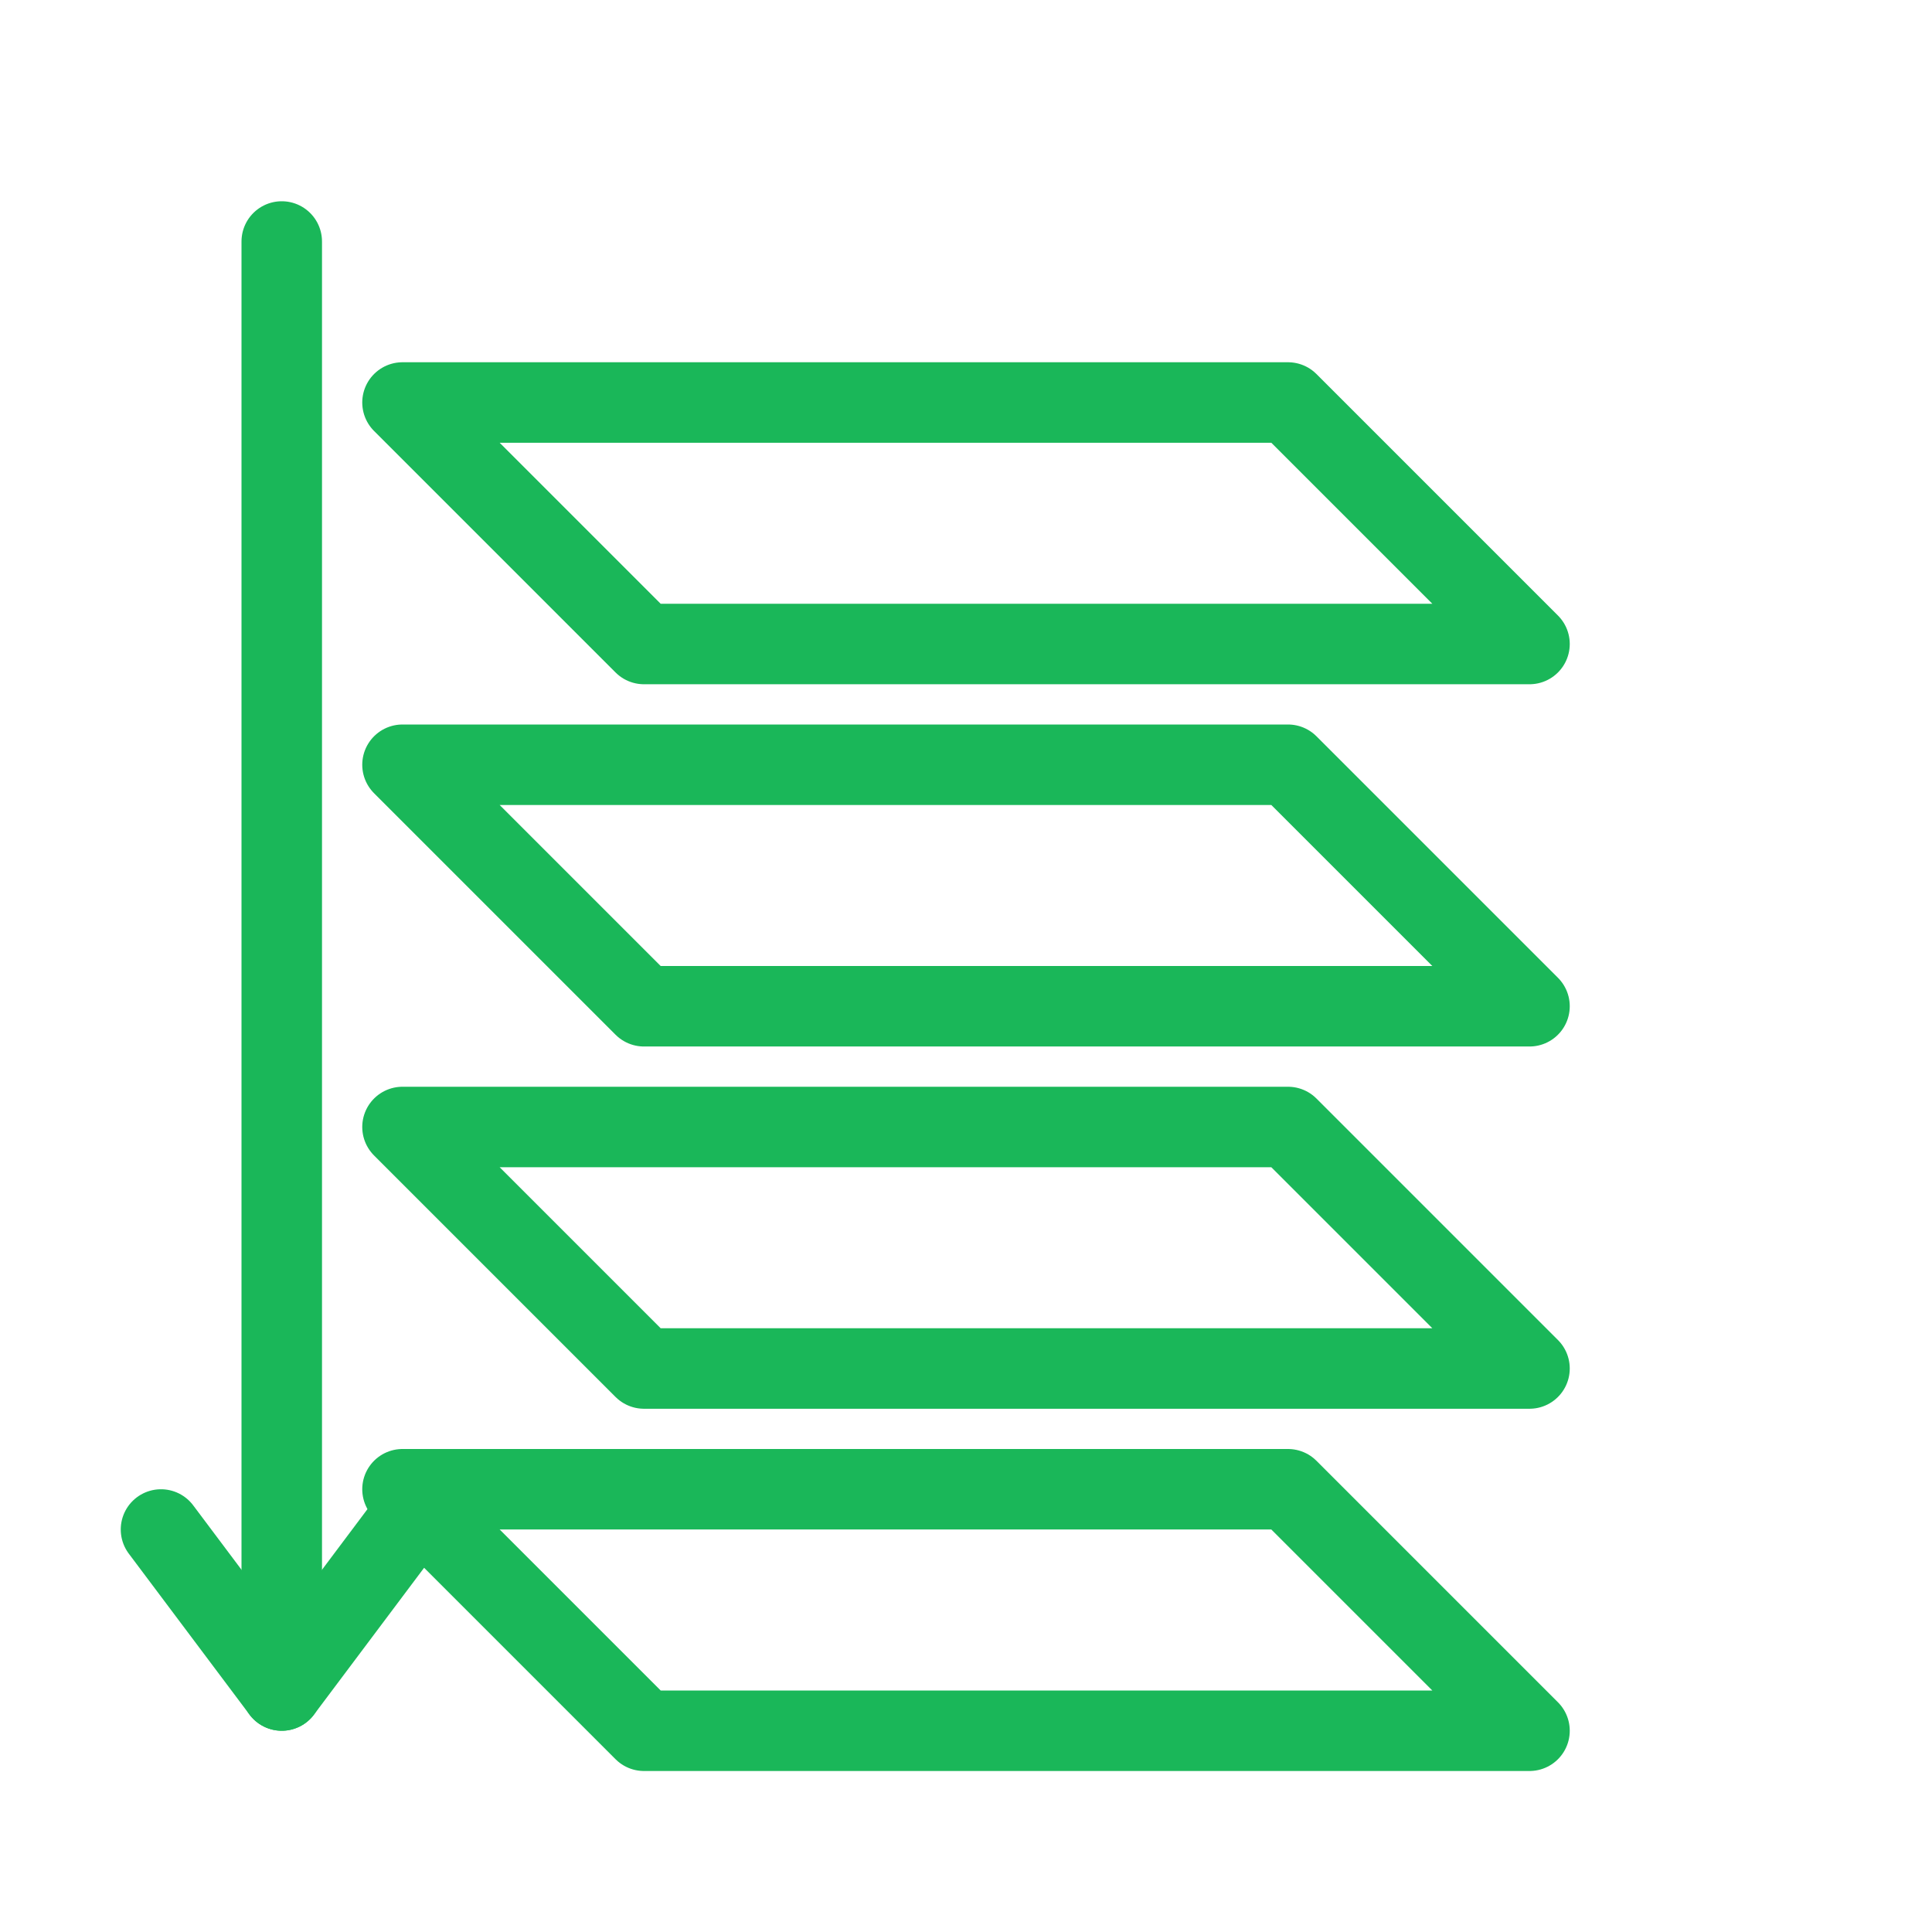
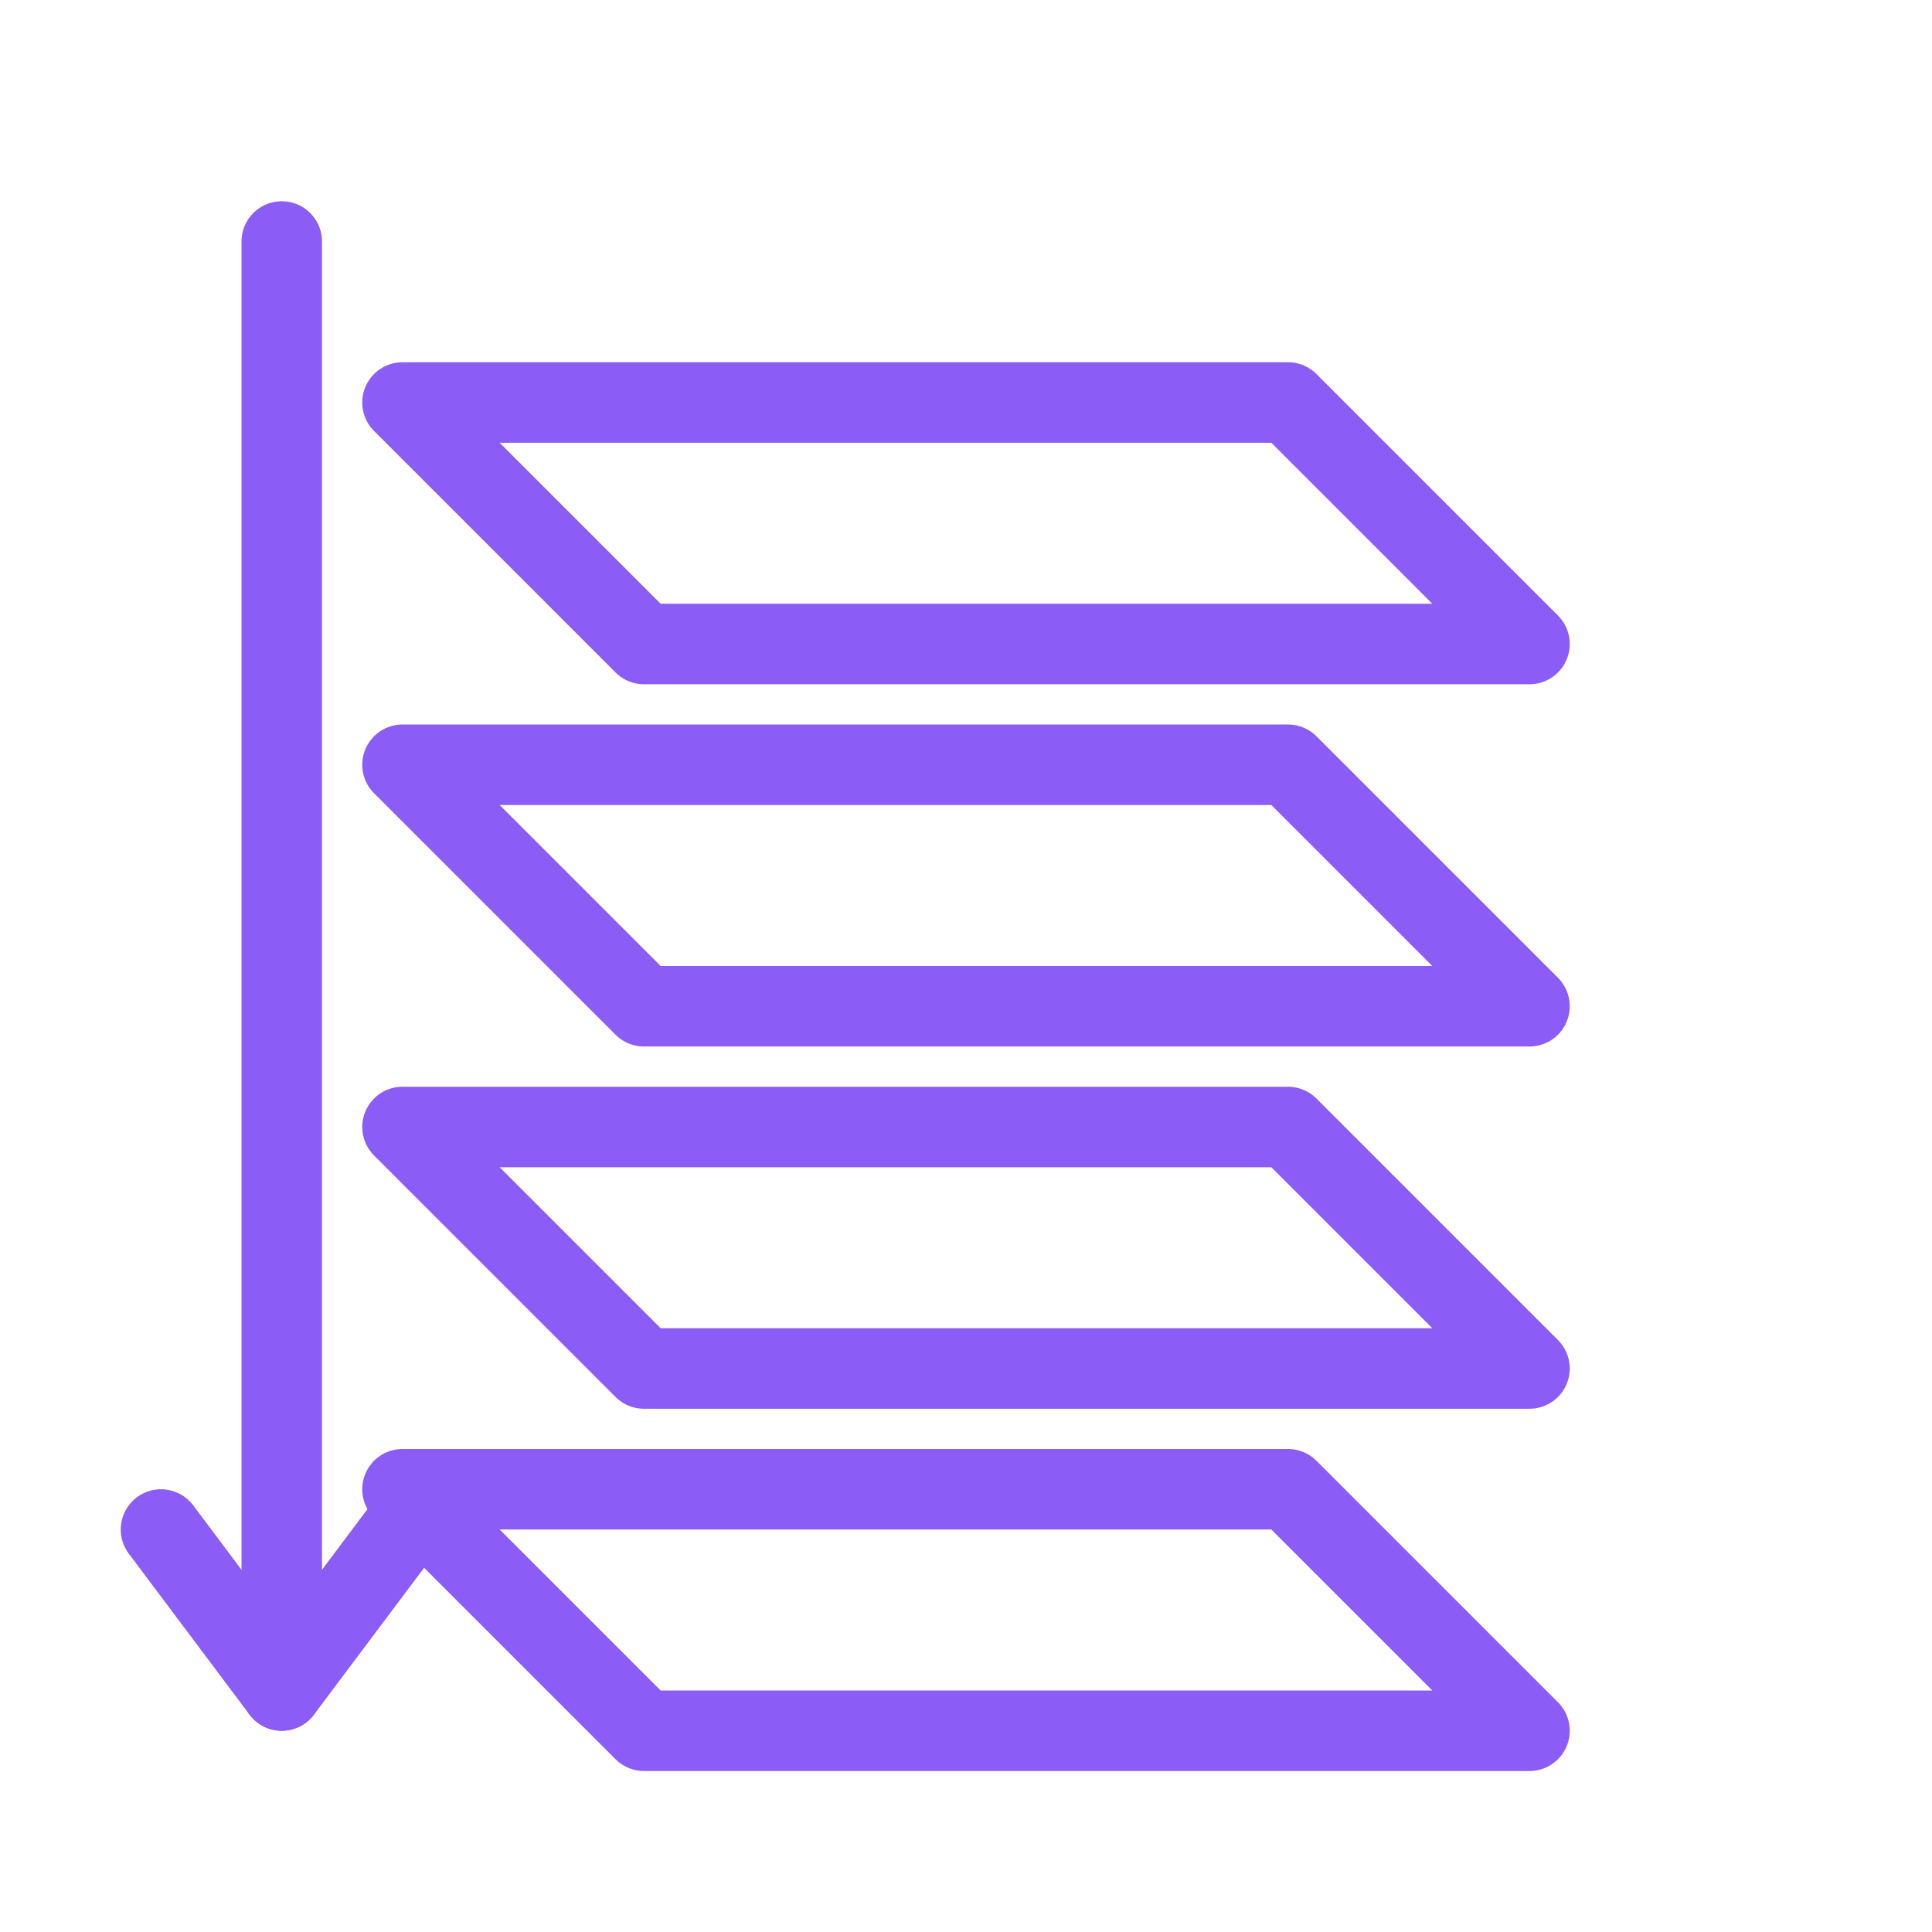
- <svg xmlns="http://www.w3.org/2000/svg" viewBox="0 0 48 48" fill="none" stroke="#1ab759" stroke-width="2" stroke-linecap="round" stroke-linejoin="round">
+ <svg xmlns="http://www.w3.org/2000/svg" viewBox="0 0 48 48" fill="none" stroke="#8b5cf6" stroke-width="2" stroke-linecap="round" stroke-linejoin="round">
  <path d="M10 10 L32 10 L38 16 L16 16 Z" />
  <path d="M10 19 L32 19 L38 25 L16 25 Z" />
  <path d="M10 28 L32 28 L38 34 L16 34 Z" />
  <path d="M10 37 L32 37 L38 43 L16 43 Z" />
  <line x1="7" y1="6" x2="7" y2="42" />
  <polyline points="4,38 7,42 10,38" />
</svg>
